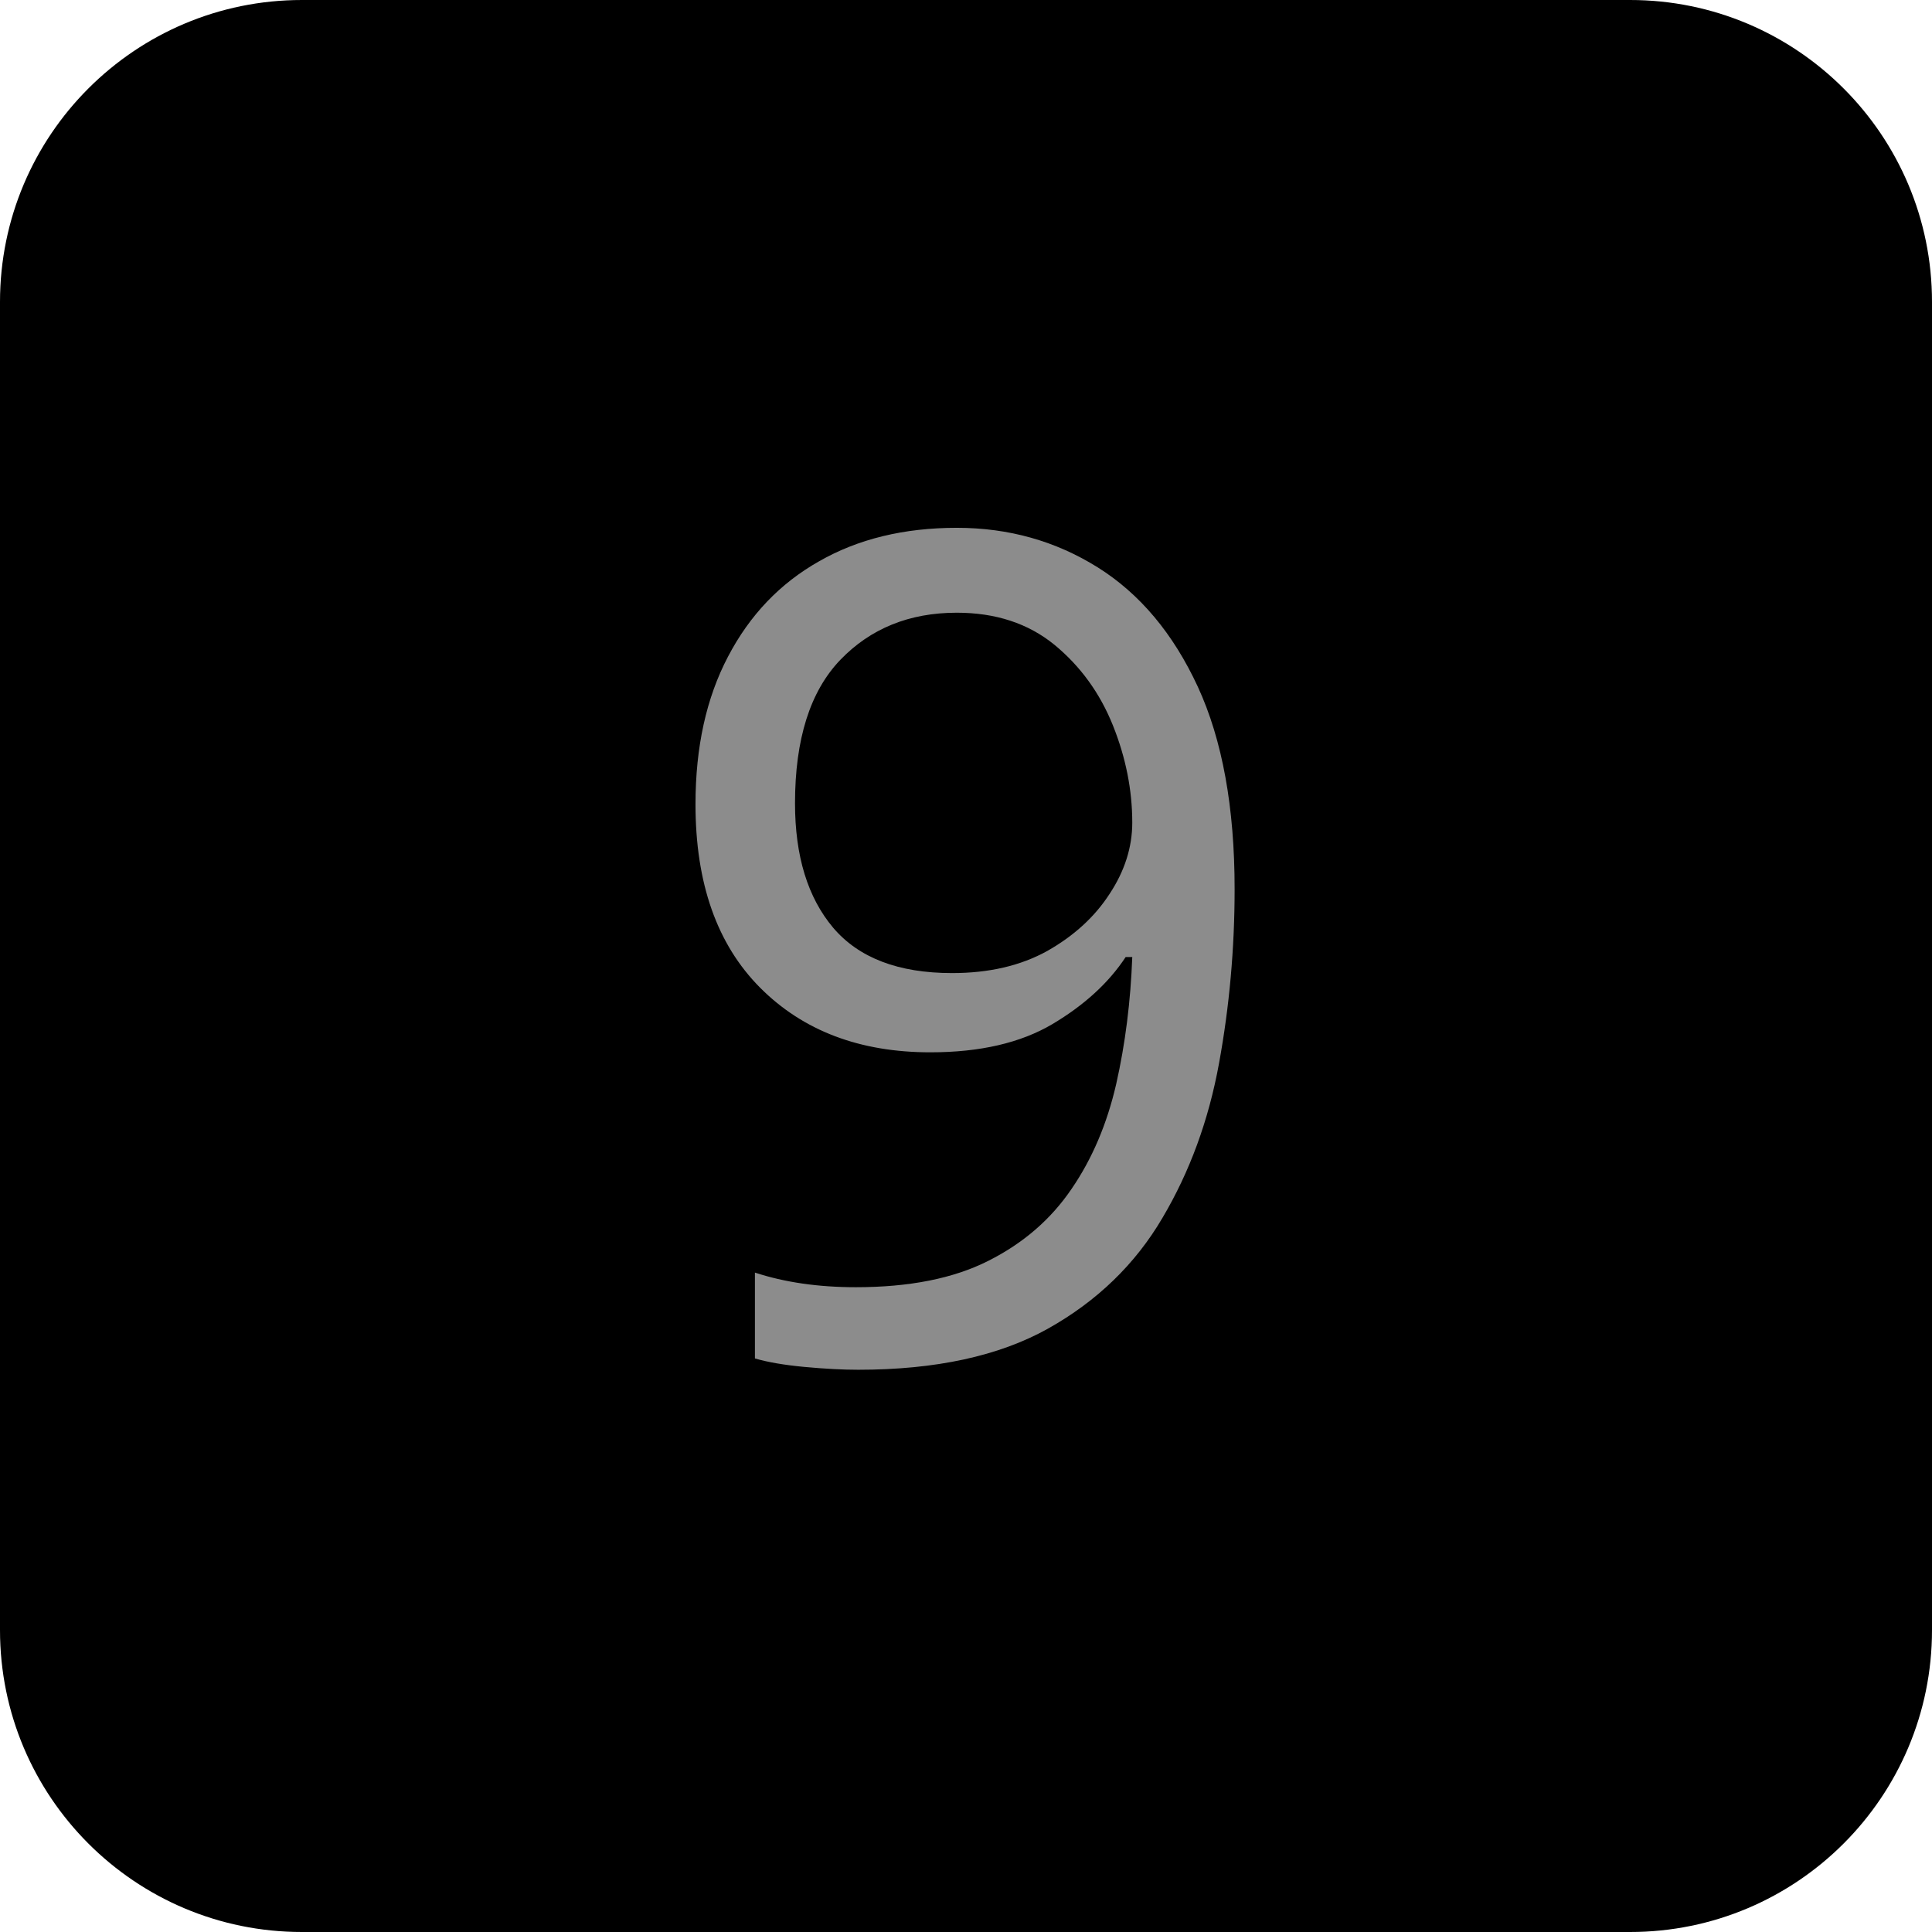
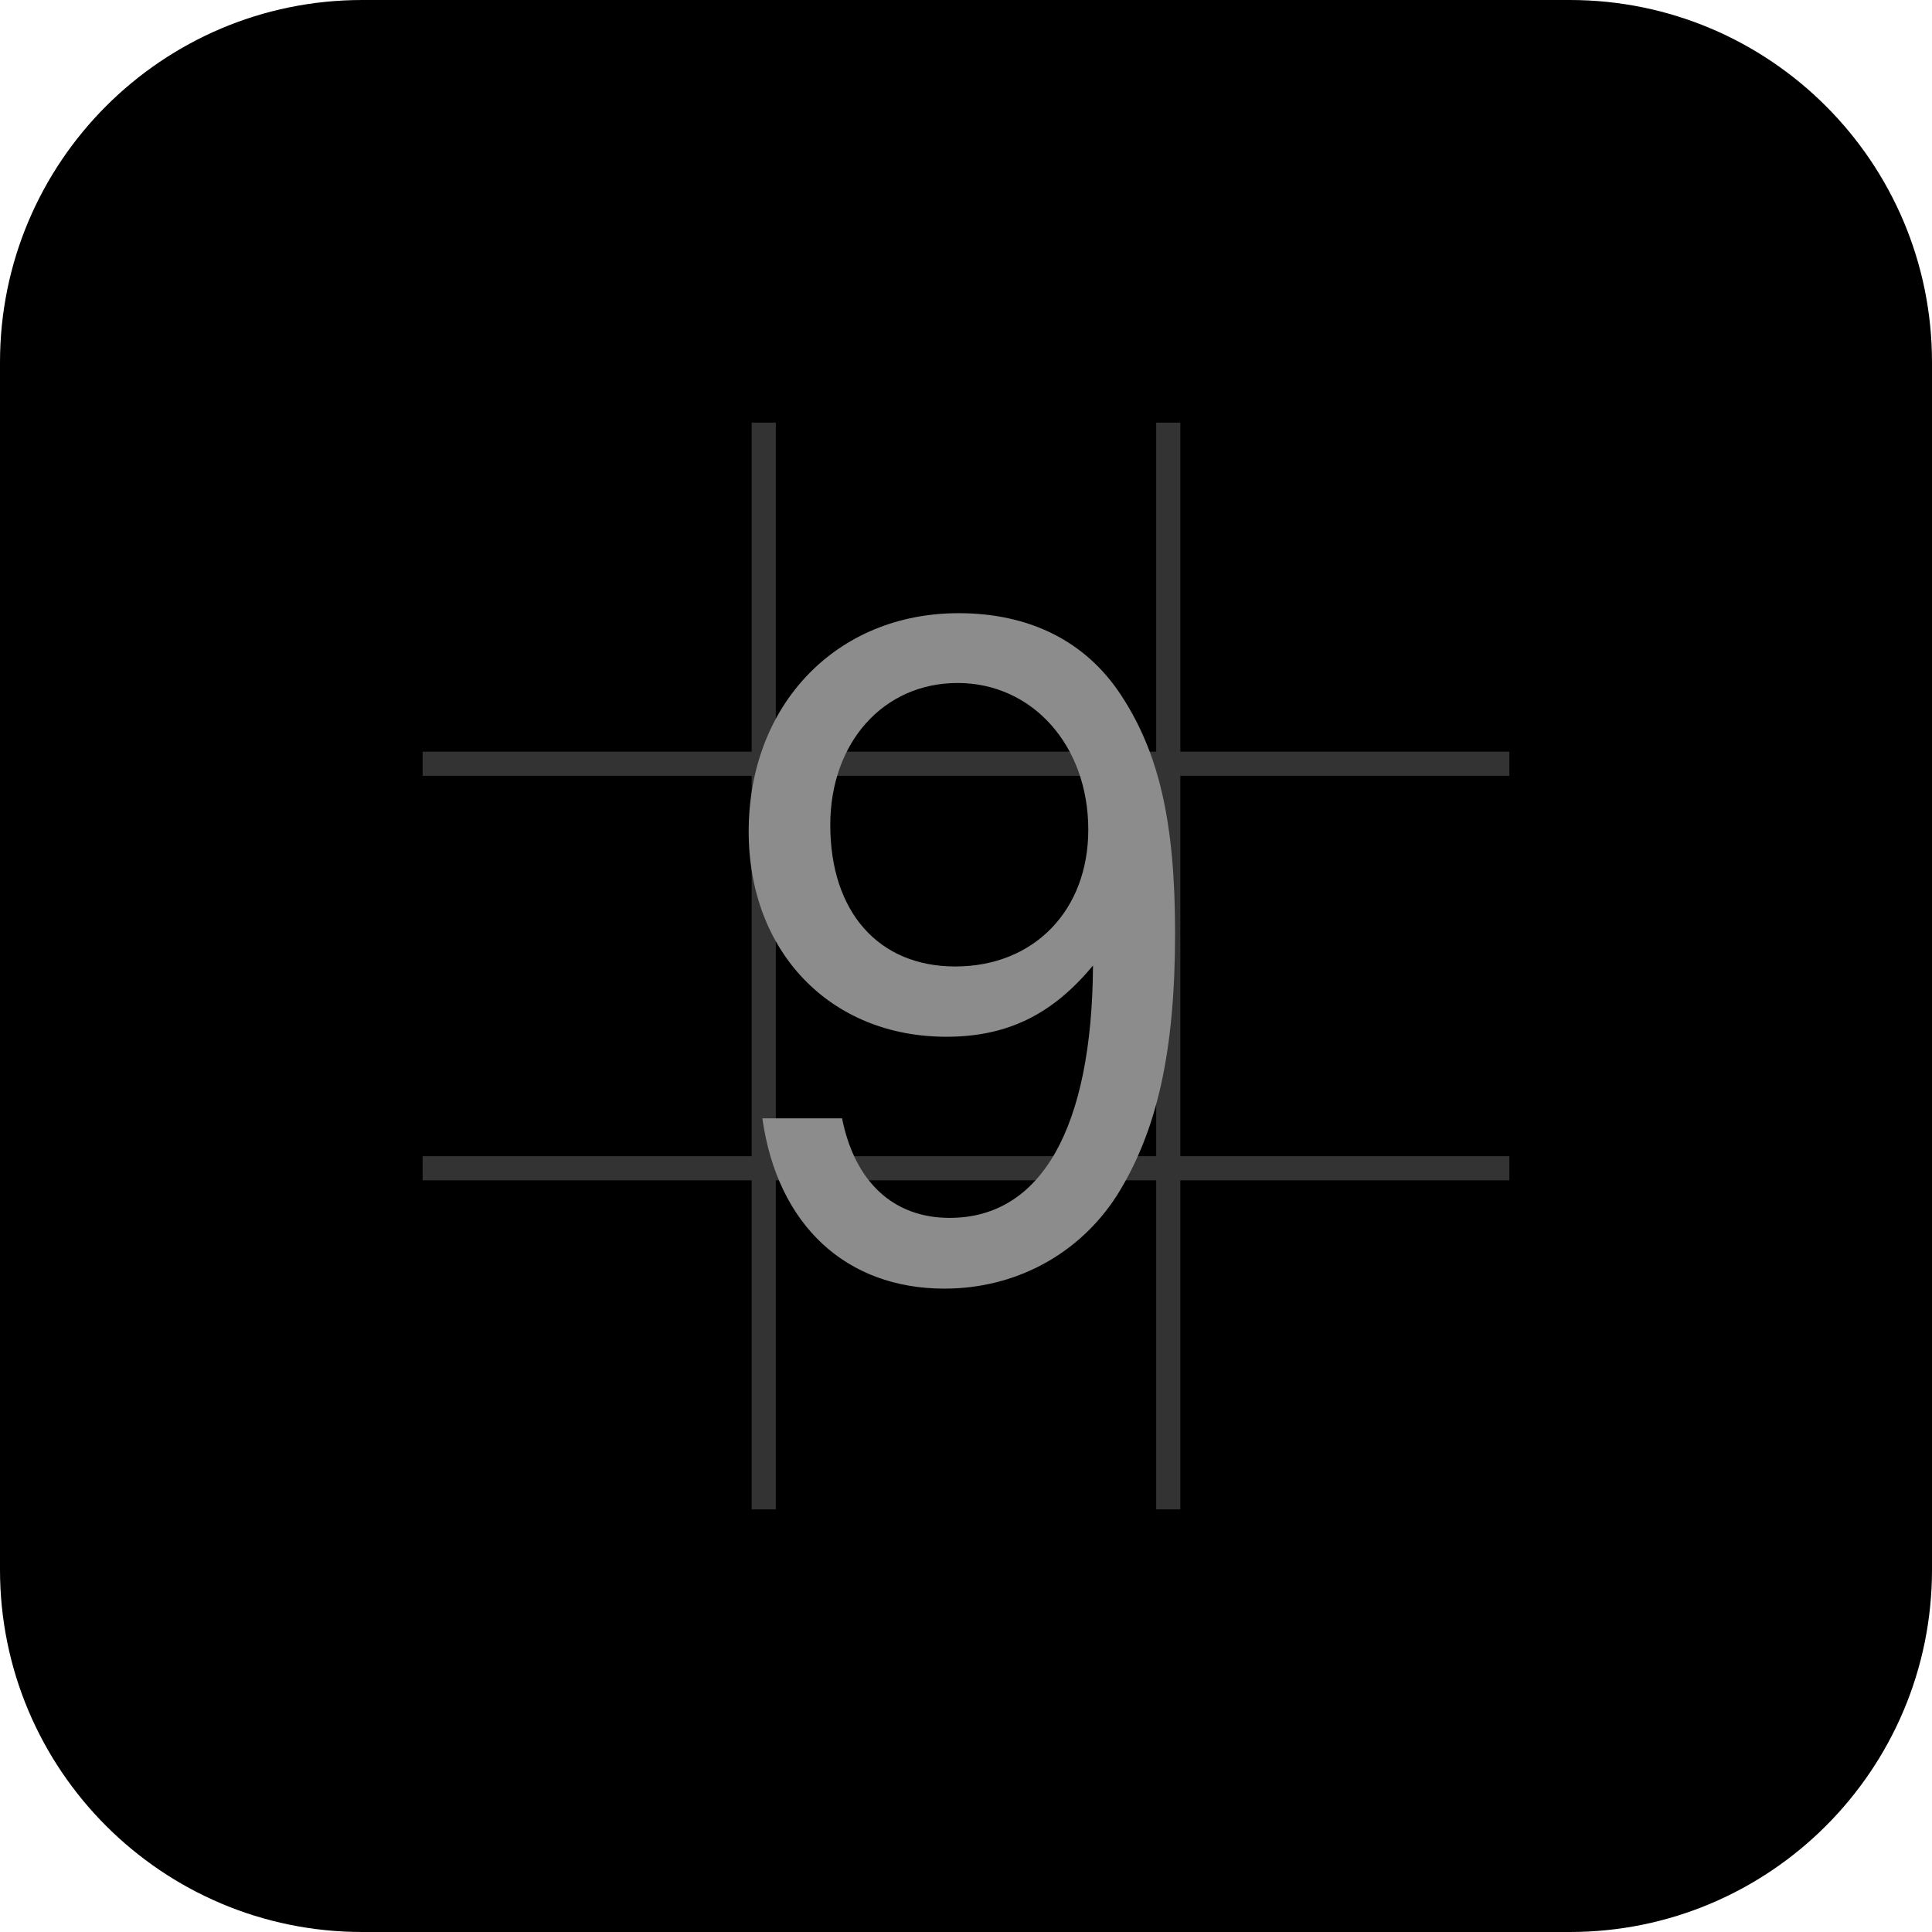
<svg xmlns="http://www.w3.org/2000/svg" viewBox="0 0 64 64">
-   <rect width="64" height="64" rx="10" fill="#000" />
-   <text x="32" y="45" font-family="system-ui,sans-serif" font-size="38" font-weight="300" fill="#8c8c8c" text-anchor="middle">9</text>
+   <rect width="64" height="64" rx="12" fill="#000" />
+   <g stroke="#333" stroke-width="0.8" fill="none">
+     <path d="M14 25.3h36M14 38.7h36M25.3 14v36M38.7 14v36" />
+   </g>
+   <text x="32" y="42" font-family="Helvetica,Arial,sans-serif" font-size="30" font-weight="300" fill="#8c8c8c" text-anchor="middle">9</text>
</svg>
